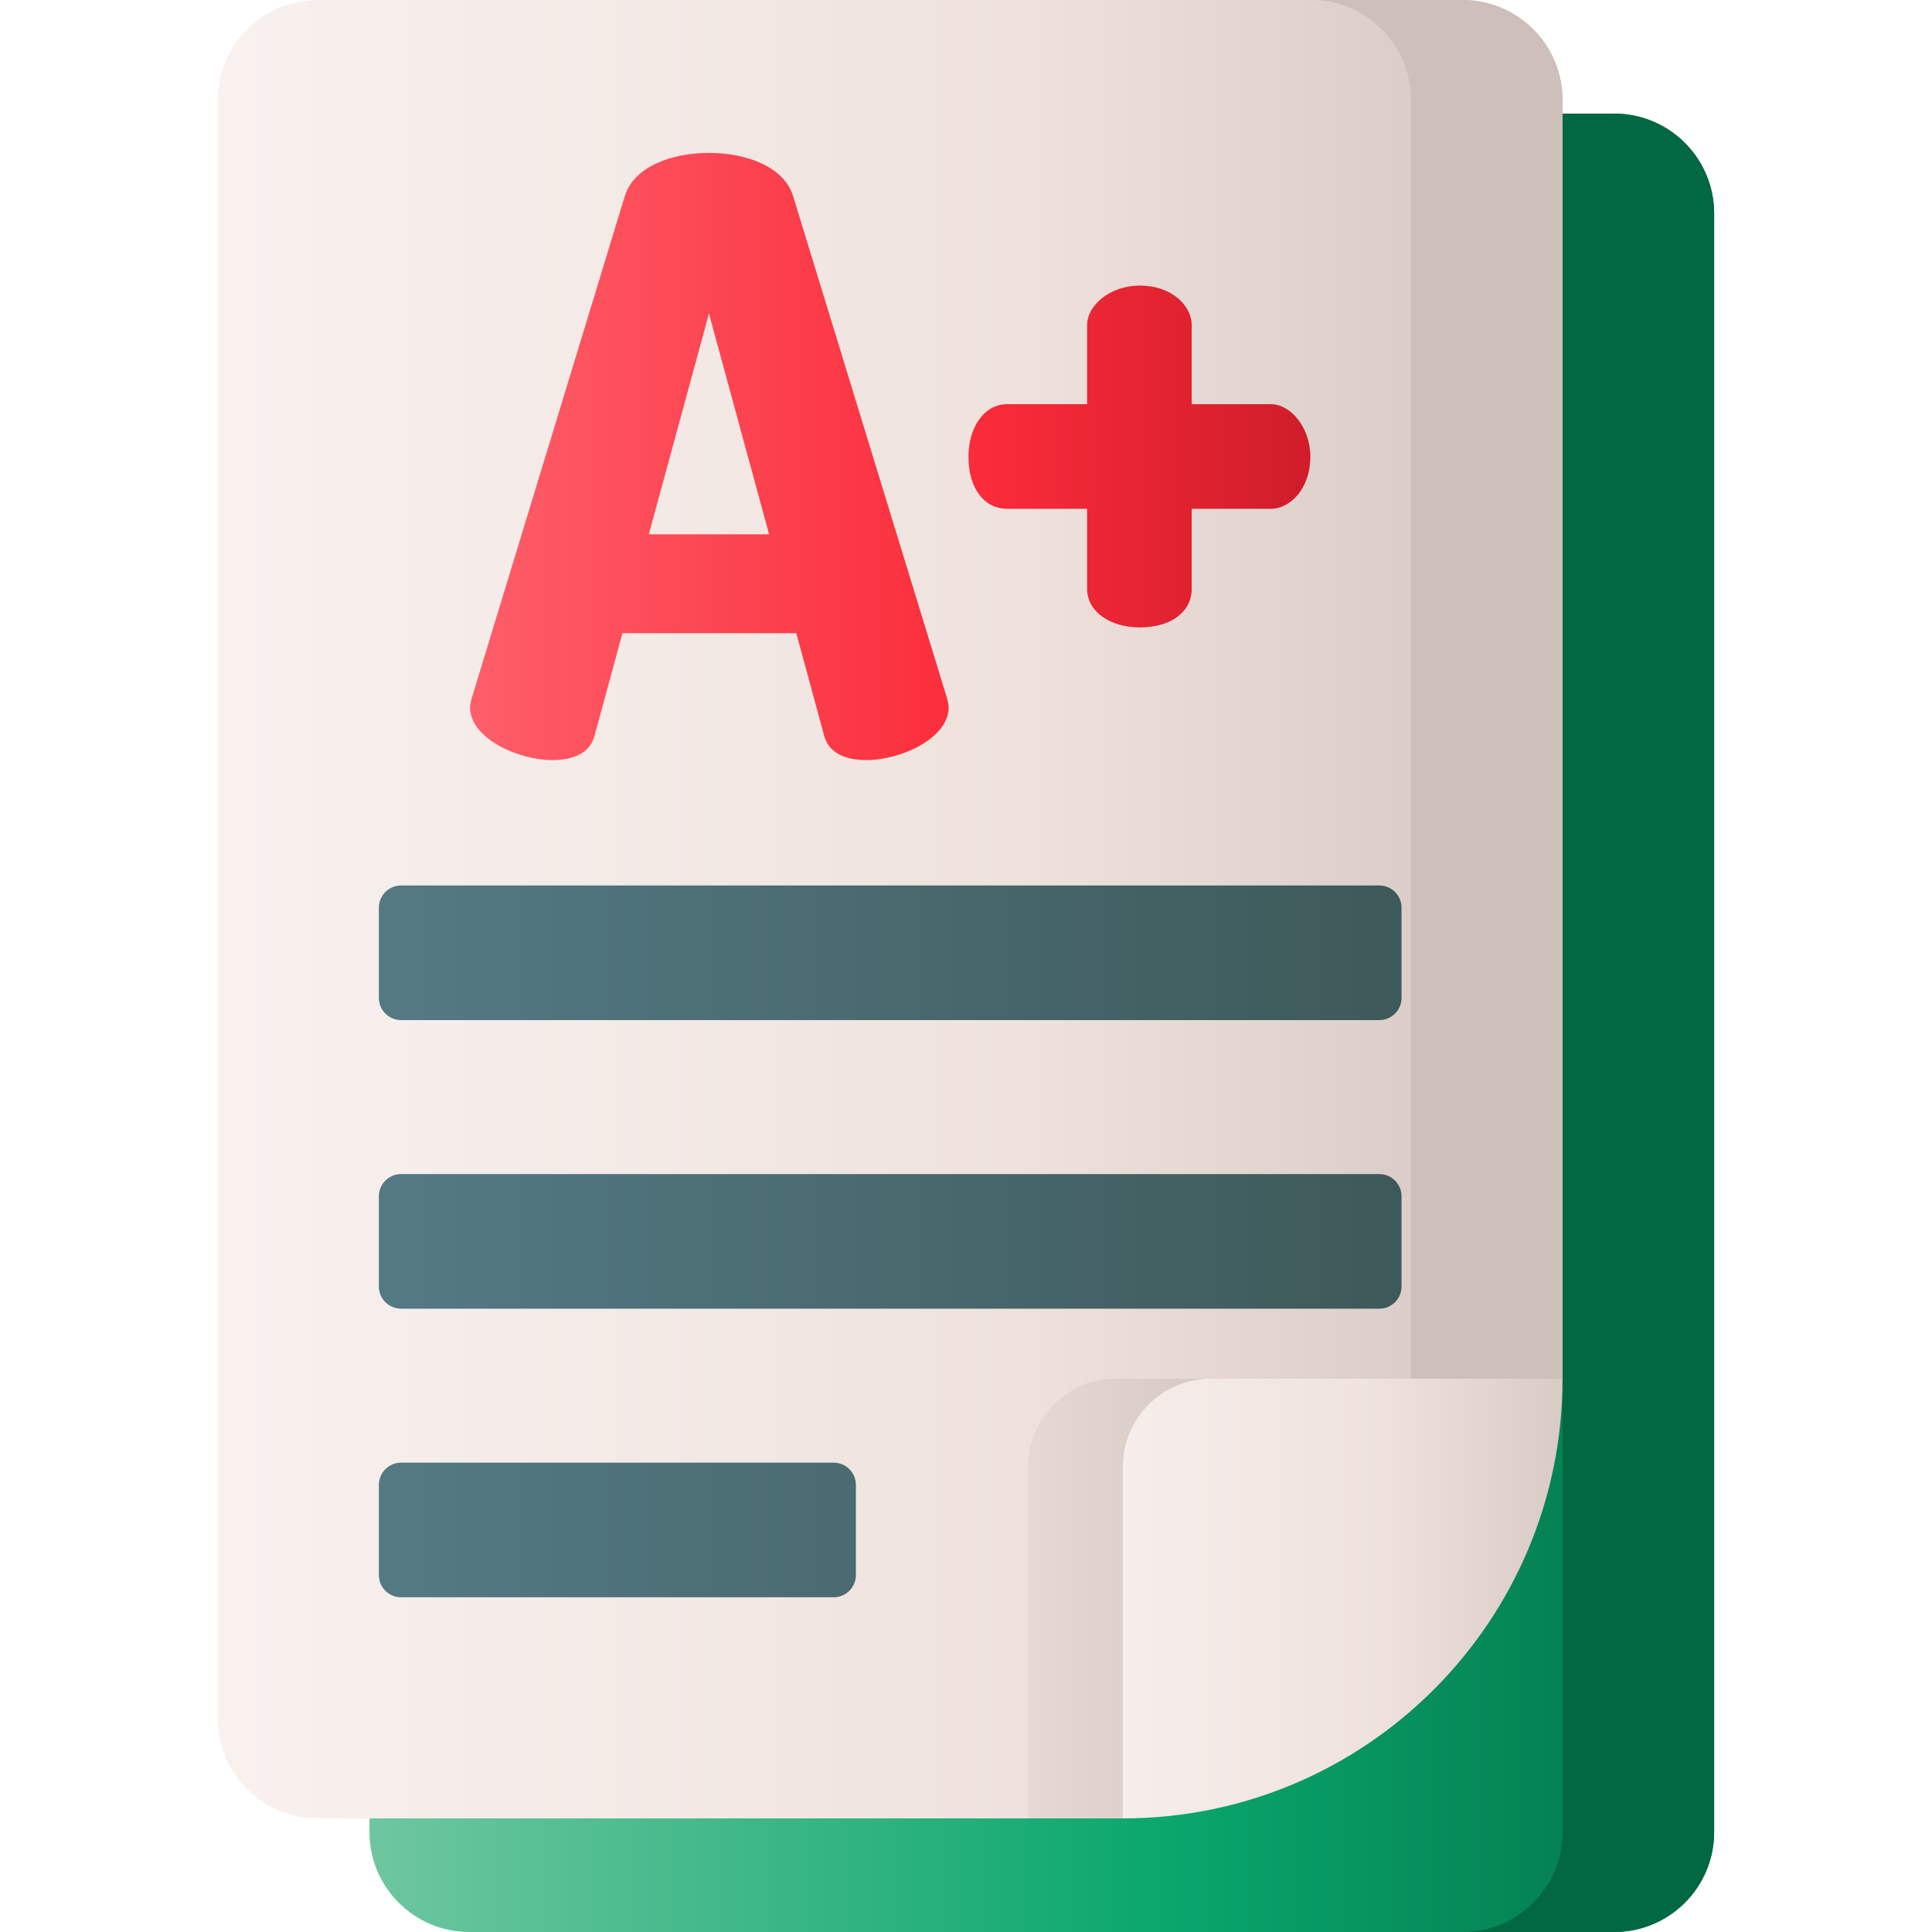
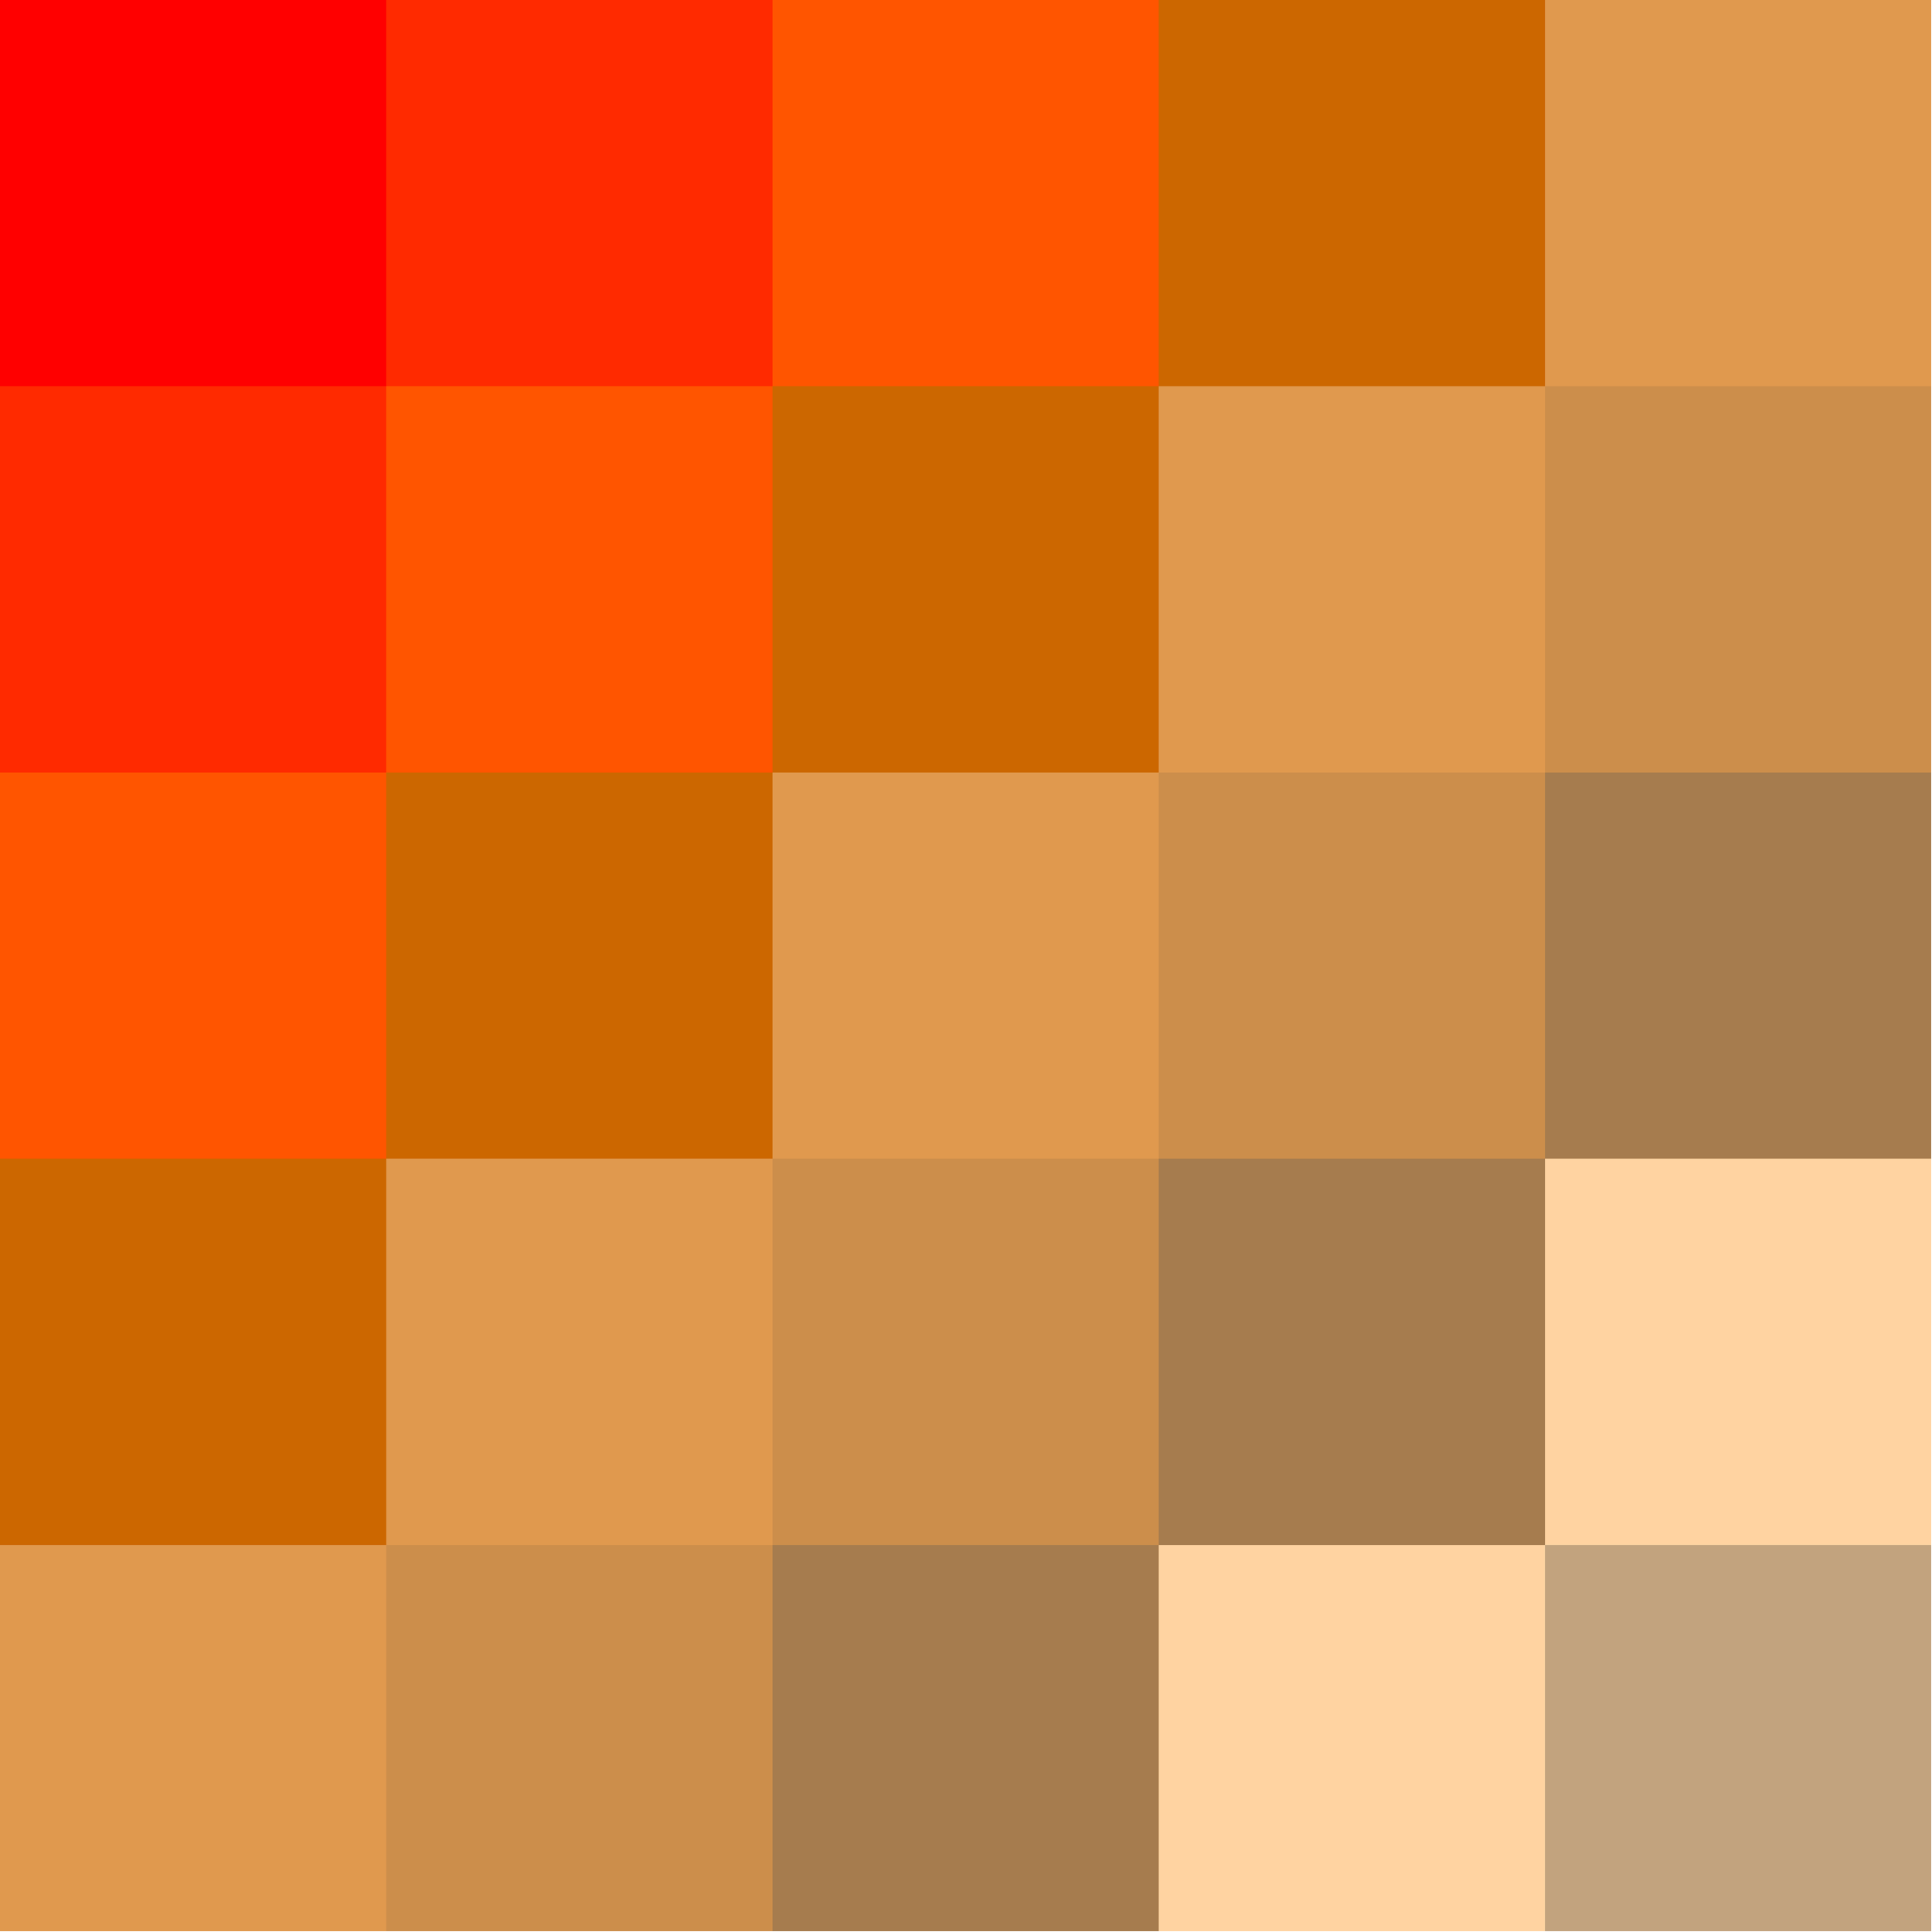
- <svg xmlns="http://www.w3.org/2000/svg" xmlns:xlink="http://www.w3.org/1999/xlink" id="Capa_1" enable-background="new 0 0 510 510" height="512" viewBox="0 0 510 510" width="512">
-   <linearGradient id="lg1">
-     <stop offset="0" stop-color="#7acaa6" />
-     <stop offset=".573" stop-color="#09a76d" />
-     <stop offset="1" stop-color="#026841" />
-   </linearGradient>
-   <linearGradient id="SVGID_1_" gradientUnits="userSpaceOnUse" x1="72.87" x2="483.929" xlink:href="#lg1" y1="269.995" y2="269.995" />
-   <linearGradient id="SVGID_2_" gradientUnits="userSpaceOnUse" x1="10.351" x2="331.338" xlink:href="#lg1" y1="269.995" y2="269.995" />
-   <linearGradient id="lg2">
-     <stop offset="0" stop-color="#f9f3f1" />
-     <stop offset=".573" stop-color="#efe2dd" />
-     <stop offset="1" stop-color="#cdbfba" />
-   </linearGradient>
-   <linearGradient id="SVGID_3_" gradientUnits="userSpaceOnUse" x1="32.85" x2="443.909" xlink:href="#lg2" y1="240.005" y2="240.005" />
-   <linearGradient id="SVGID_4_" gradientUnits="userSpaceOnUse" x1="100.535" x2="347.331" xlink:href="#lg2" y1="240.005" y2="240.005" />
-   <linearGradient id="SVGID_5_" gradientUnits="userSpaceOnUse" x1="266.838" x2="436.992" xlink:href="#lg2" y1="421.977" y2="421.977" />
-   <linearGradient id="SVGID_6_" gradientUnits="userSpaceOnUse" x1="109.707" x2="369.222" y1="120.5" y2="120.5">
-     <stop offset="0" stop-color="#fe646f" />
-     <stop offset=".573" stop-color="#fb2b3a" />
-     <stop offset="1" stop-color="#c41926" />
-   </linearGradient>
-   <linearGradient id="lg3">
-     <stop offset="0" stop-color="#537983" />
-     <stop offset="1" stop-color="#3e5959" />
-   </linearGradient>
-   <linearGradient id="SVGID_8_" gradientUnits="userSpaceOnUse" x1="108.613" x2="368.1" xlink:href="#lg3" y1="251.511" y2="251.511" />
-   <linearGradient id="SVGID_9_" gradientUnits="userSpaceOnUse" x1="108.613" x2="368.1" xlink:href="#lg3" y1="327.693" y2="327.693" />
-   <linearGradient id="SVGID_10_" gradientUnits="userSpaceOnUse" x1="108.613" x2="368.1" xlink:href="#lg3" y1="403.875" y2="403.875" />
-   <g>
-     <path d="m426.11 29.99h-302.2c-14.57 0-26.381 11.811-26.381 26.381v427.248c0 14.57 11.811 26.381 26.381 26.381h302.2c14.57 0 26.381-11.811 26.381-26.381v-427.248c0-14.57-11.811-26.381-26.381-26.381z" fill="url(#SVGID_1_)" />
-     <path d="m426.11 29.99h-40.02c14.57 0 26.381 11.811 26.381 26.381v427.248c0 14.57-11.811 26.381-26.381 26.381h40.02c14.57 0 26.381-11.811 26.381-26.381v-427.248c0-14.57-11.811-26.381-26.381-26.381z" fill="url(#SVGID_2_)" />
-     <path d="m296.406 480.01h-212.516c-14.57 0-26.381-11.811-26.381-26.381v-427.248c0-14.57 11.811-26.381 26.381-26.381h302.2c14.57 0 26.381 11.811 26.381 26.381v337.564z" fill="url(#SVGID_3_)" />
-     <path d="m386.09 0h-40.02c14.57 0 26.381 11.811 26.381 26.381v337.564h-77.816c-12.835 0-23.24 10.405-23.24 23.24v92.825h25.011l116.066-116.065v-337.564c-.001-14.57-11.812-26.381-26.382-26.381z" fill="url(#SVGID_4_)" />
-     <path d="m296.406 480.01v-92.825c0-12.835 10.405-23.24 23.24-23.24h92.825c0 64.101-51.964 116.065-116.065 116.065z" fill="url(#SVGID_5_)" />
-     <g fill="url(#SVGID_6_)">
-       <path d="m209.327 51.671c-2.392-7.611-12.178-11.308-22.182-11.308-10.003 0-19.79 3.696-22.182 11.308l-40.449 132.656c-.217.869-.435 1.739-.435 2.392 0 8.047 12.396 13.918 21.747 13.918 5.437 0 9.786-1.739 11.091-6.307l7.394-27.184h45.886l7.394 27.184c1.305 4.567 5.654 6.307 11.091 6.307 9.351 0 21.747-5.871 21.747-13.918 0-.652-.217-1.522-.435-2.392zm-38.056 89.38 15.875-58.281 15.875 58.281z" />
-       <path d="m335.461 106.69h-20.877v-20.877c0-5.219-5.437-10.438-13.7-10.438-7.829 0-13.918 5.22-13.918 10.438v20.877h-21.095c-6.089 0-10.221 6.089-10.221 13.918 0 8.264 4.132 13.701 10.221 13.701h21.095v21.094c0 6.089 6.089 10.222 13.918 10.222 8.264 0 13.7-4.133 13.7-10.222v-21.094h20.877c5.219 0 10.438-5.438 10.438-13.701.001-7.829-5.219-13.918-10.438-13.918z" />
-     </g>
-     <g>
-       <path d="m364.105 233.743h-258.23c-3.239 0-5.865 2.626-5.865 5.865v23.806c0 3.239 2.626 5.865 5.865 5.865h258.23c3.239 0 5.865-2.626 5.865-5.865v-23.806c0-3.239-2.626-5.865-5.865-5.865z" fill="url(#SVGID_8_)" />
-       <path d="m364.105 309.925h-258.23c-3.239 0-5.865 2.626-5.865 5.865v23.806c0 3.239 2.626 5.865 5.865 5.865h258.23c3.239 0 5.865-2.626 5.865-5.865v-23.806c0-3.239-2.626-5.865-5.865-5.865z" fill="url(#SVGID_9_)" />
-       <path d="m220.071 386.107h-114.196c-3.239 0-5.865 2.626-5.865 5.865v23.806c0 3.239 2.626 5.865 5.865 5.865h114.196c3.239 0 5.865-2.626 5.865-5.865v-23.806c0-3.239-2.626-5.865-5.865-5.865z" fill="url(#SVGID_10_)" />
+ <svg xmlns="http://www.w3.org/2000/svg" viewBox="0 0 290 290">
+   <defs>
+     <style>.cls-1{fill:#c9c9c9;}.cls-2{fill:#d6d6d6;}.cls-3{fill:#e3e3e3;}.cls-4{fill:#cacaca;}.cls-5{fill:#b1b1b1;}.cls-6{fill:#989898;}.cls-7{fill:#7f7f7f;}.cls-8{fill:#656565;}.cls-9{fill:#4d4d4d;}.cls-10{fill:red;}.cls-11{fill:#ff2a00;}.cls-12{fill:#f50;}.cls-13{fill:#cc6700;}.cls-14{fill:#e0994e;}.cls-15{fill:#cc8e4b;}.cls-16{fill:#a67c4e;}.cls-17{fill:#ffd3a1;}.cls-18{fill:#c2a37e;}</style>
+   </defs>
+   <g id="Capa_2" data-name="Capa 2">
+     <g id="Capa_1-2" data-name="Capa 1">
+       <rect class="cls-1" x="232" y="232" width="58" height="58" />
+       <rect class="cls-2" x="174" y="232" width="58" height="58" />
+       <rect class="cls-3" x="116" y="232" width="58" height="58" />
+       <rect class="cls-4" x="58" y="232" width="58" height="58" />
+       <rect class="cls-5" y="232" width="58" height="58" />
+       <rect class="cls-3" x="174" y="174" width="58" height="58" />
+       <rect class="cls-5" x="58" y="174" width="58" height="58" />
+       <rect class="cls-4" x="116" y="174" width="58" height="58" />
+       <rect class="cls-2" x="232" y="174" width="58" height="58" />
+       <rect class="cls-6" y="174" width="58" height="58" />
+       <rect class="cls-3" x="232" y="116" width="58" height="58" />
+       <rect class="cls-4" x="174" y="116" width="58" height="58" />
+       <rect class="cls-5" x="116" y="116" width="58" height="58" />
+       <rect class="cls-6" x="58" y="116" width="58" height="58" />
+       <rect class="cls-7" y="116" width="58" height="58" />
+       <rect class="cls-4" x="232" y="58" width="58" height="58" />
+       <rect class="cls-5" x="174" y="58" width="58" height="58" />
+       <rect class="cls-6" x="116" y="58" width="58" height="58" />
+       <rect class="cls-7" x="58" y="58" width="58" height="58" />
+       <rect class="cls-8" y="58" width="58" height="58" />
+       <rect class="cls-9" width="58" height="58" />
+       <rect class="cls-8" x="58" width="58" height="58" />
+       <rect class="cls-7" x="116" width="58" height="58" />
+       <rect class="cls-6" x="174" width="58" height="58" />
+       <rect class="cls-5" x="232" width="58" height="58" />
+       <rect class="cls-10" width="58" height="58" />
+       <rect class="cls-11" x="58" width="58" height="58" />
+       <rect class="cls-12" x="116" width="58" height="58" />
+       <rect class="cls-13" x="174" width="58" height="58" />
+       <rect class="cls-14" x="232" width="58" height="58" />
+       <rect class="cls-11" y="58" width="58" height="58" />
+       <rect class="cls-12" x="58" y="58" width="58" height="58" />
+       <rect class="cls-13" x="116" y="58" width="58" height="58" />
+       <rect class="cls-14" x="174" y="58" width="58" height="58" />
+       <rect class="cls-15" x="232" y="58" width="58" height="58" />
+       <rect class="cls-12" y="116" width="58" height="58" />
+       <rect class="cls-13" x="58" y="116" width="58" height="58" />
+       <rect class="cls-14" x="116" y="116" width="58" height="58" />
+       <rect class="cls-15" x="174" y="116" width="58" height="58" />
+       <rect class="cls-16" x="232" y="116" width="58" height="58" />
+       <rect class="cls-13" y="174" width="58" height="58" />
+       <rect class="cls-14" x="58" y="174" width="58" height="58" />
+       <rect class="cls-15" x="116" y="174" width="58" height="58" />
+       <rect class="cls-16" x="174" y="174" width="58" height="58" />
+       <rect class="cls-17" x="232" y="174" width="58" height="58" />
+       <rect class="cls-14" y="232" width="58" height="58" />
+       <rect class="cls-15" x="58" y="232" width="58" height="58" />
+       <rect class="cls-16" x="116" y="232" width="58" height="58" />
+       <rect class="cls-17" x="174" y="232" width="58" height="58" />
+       <rect class="cls-18" x="232" y="232" width="58" height="58" />
    </g>
  </g>
</svg>
